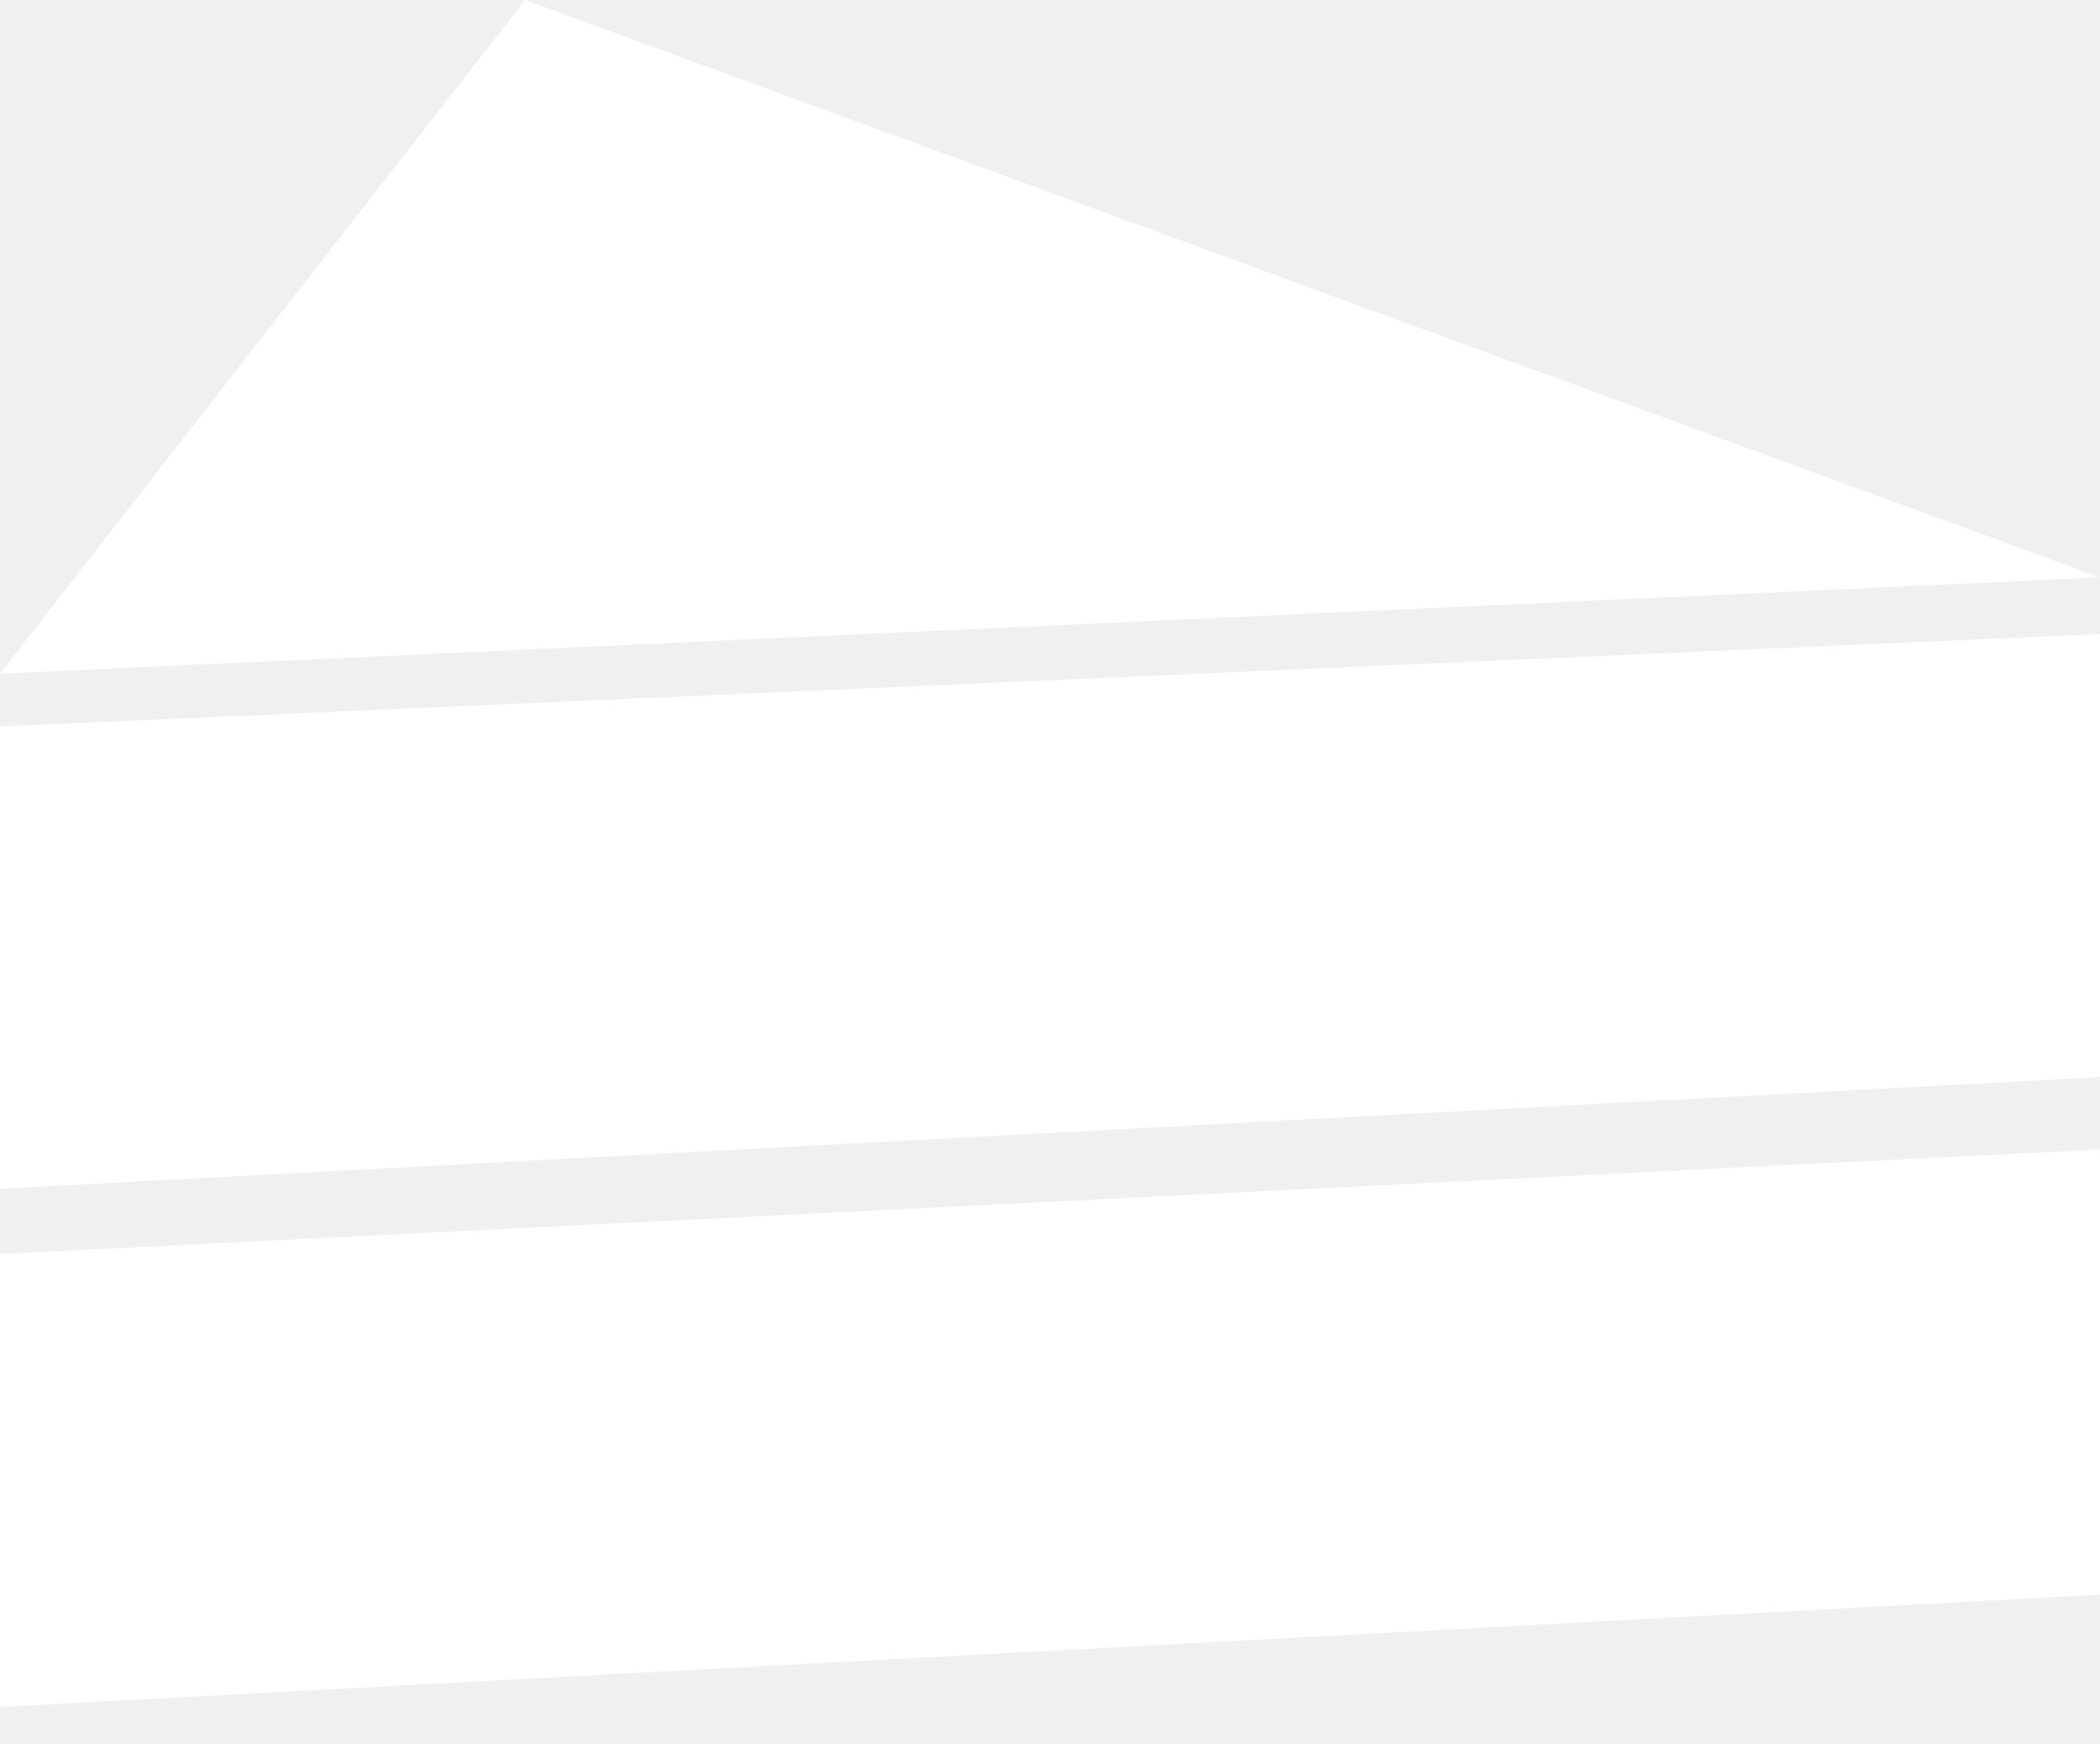
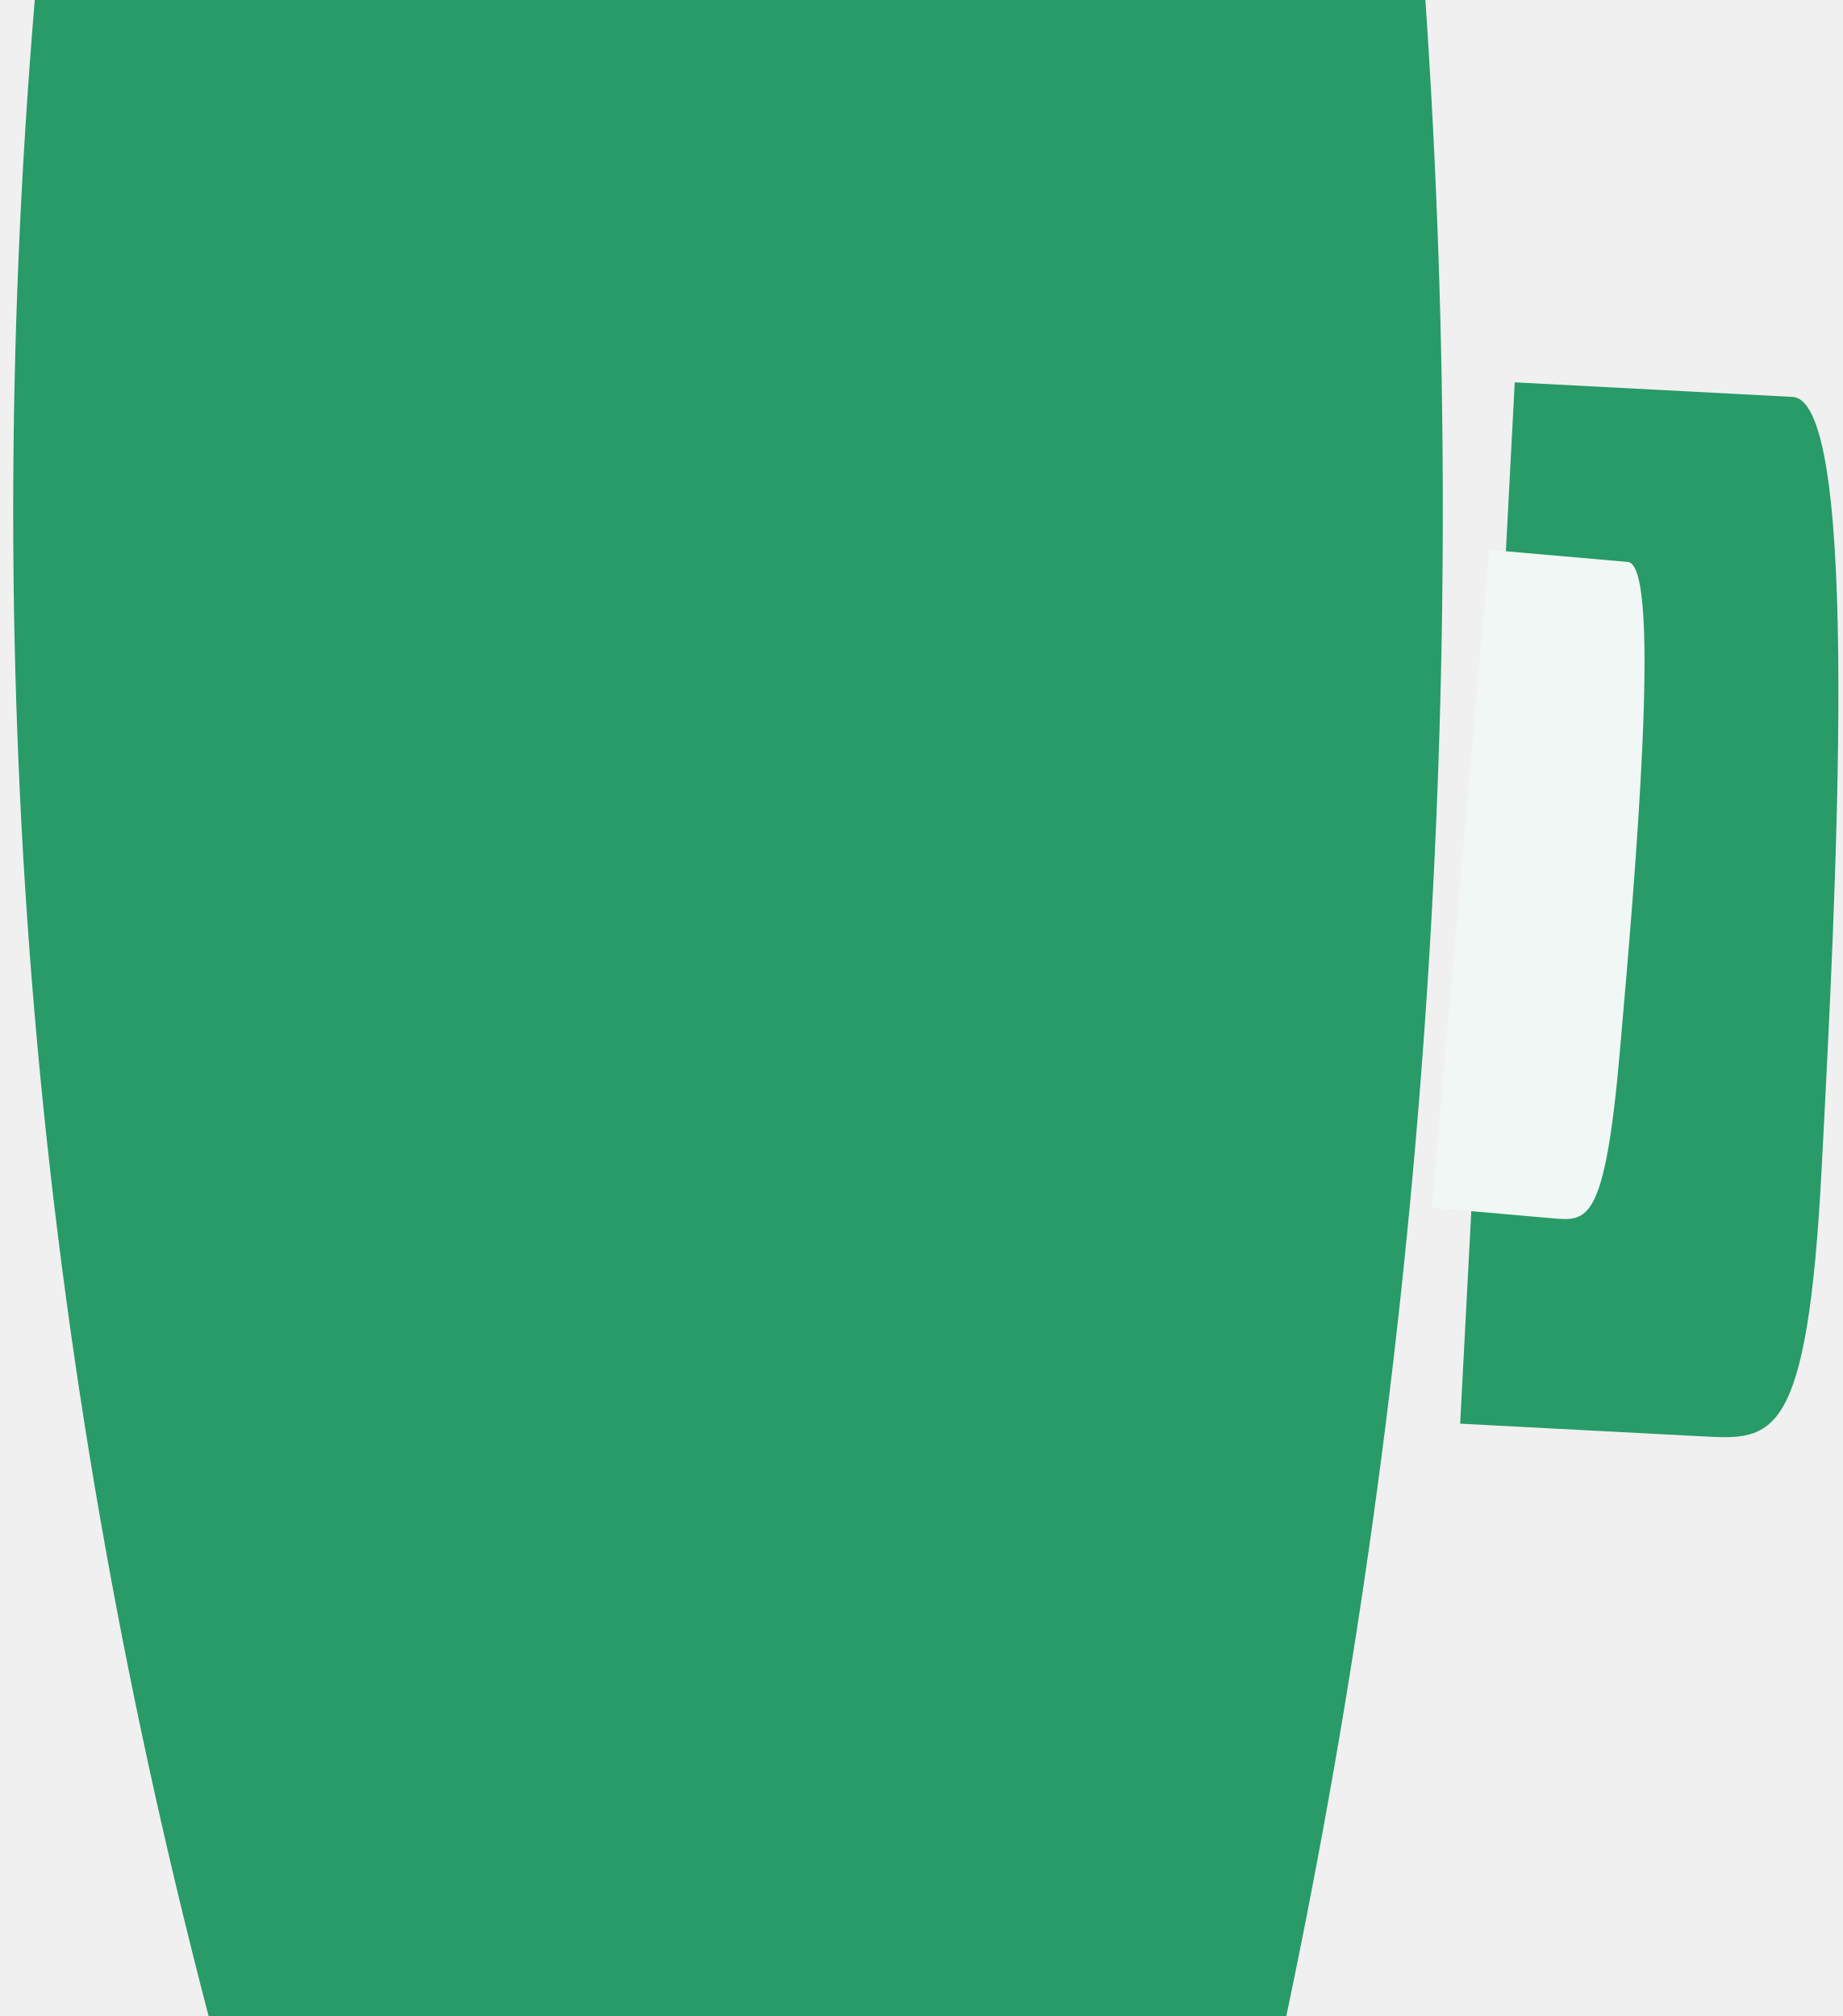
- <svg xmlns="http://www.w3.org/2000/svg" width="53px" height="44px" viewBox="0 0 53 44" version="1.1">
+ <svg xmlns="http://www.w3.org/2000/svg" width="53px" height="58px" viewBox="0 0 53 58" version="1.1">
  <defs />
  <g id="Page-1" stroke="none" stroke-width="1" fill="none" fill-rule="evenodd">
-     <g id="Group-4" fill="#FFFFFF">
-       <polygon id="Path-4" points="53 14.571 13.25 0 0 17" />
-       <polygon id="Rectangle-7" points="0 18.333 53 16 53 27.181 0 30" />
-       <polygon id="Rectangle-7-Copy" points="0 31.647 53 29.009 53 40.242 0 43.075" />
+     <g id="Group-7">
+       <path d="M1,0 L41,0 C41.668,9.799 41.668,19.541 41,29.226 C40.332,38.911 38.999,48.502 37,58 L6,58 C3.494,48.41 1.827,38.819 1,29.226 C0.173,19.633 0.173,9.891 1,0 Z" id="Rectangle-10" fill="#289B68" />
+       <path d="M42.778,11.241 C46.778,11.241 49.445,11.241 50.778,11.241 C52.778,11.241 52.778,25.589 52.778,33.415 C52.778,41.241 51.778,41.241 49.778,41.241 C48.445,41.241 46.112,41.241 42.778,41.241" id="Path-5" fill="#289B68" transform="translate(47.77819, 26.24112) rotate(3) translate(-47.77819, -26.24112) " />
+       <path d="M42,16 C44,16 45.333,16 46,16 C47,16 47,25.087 47,30.043 C47,35 46.5,35 45.5,35 C44.833,35 43.667,35 42,35" id="Path-5-Copy" fill="#F0F7F4" transform="translate(44.5, 25.5) rotate(5) translate(-44.5, -25.5) " />
    </g>
  </g>
</svg>
